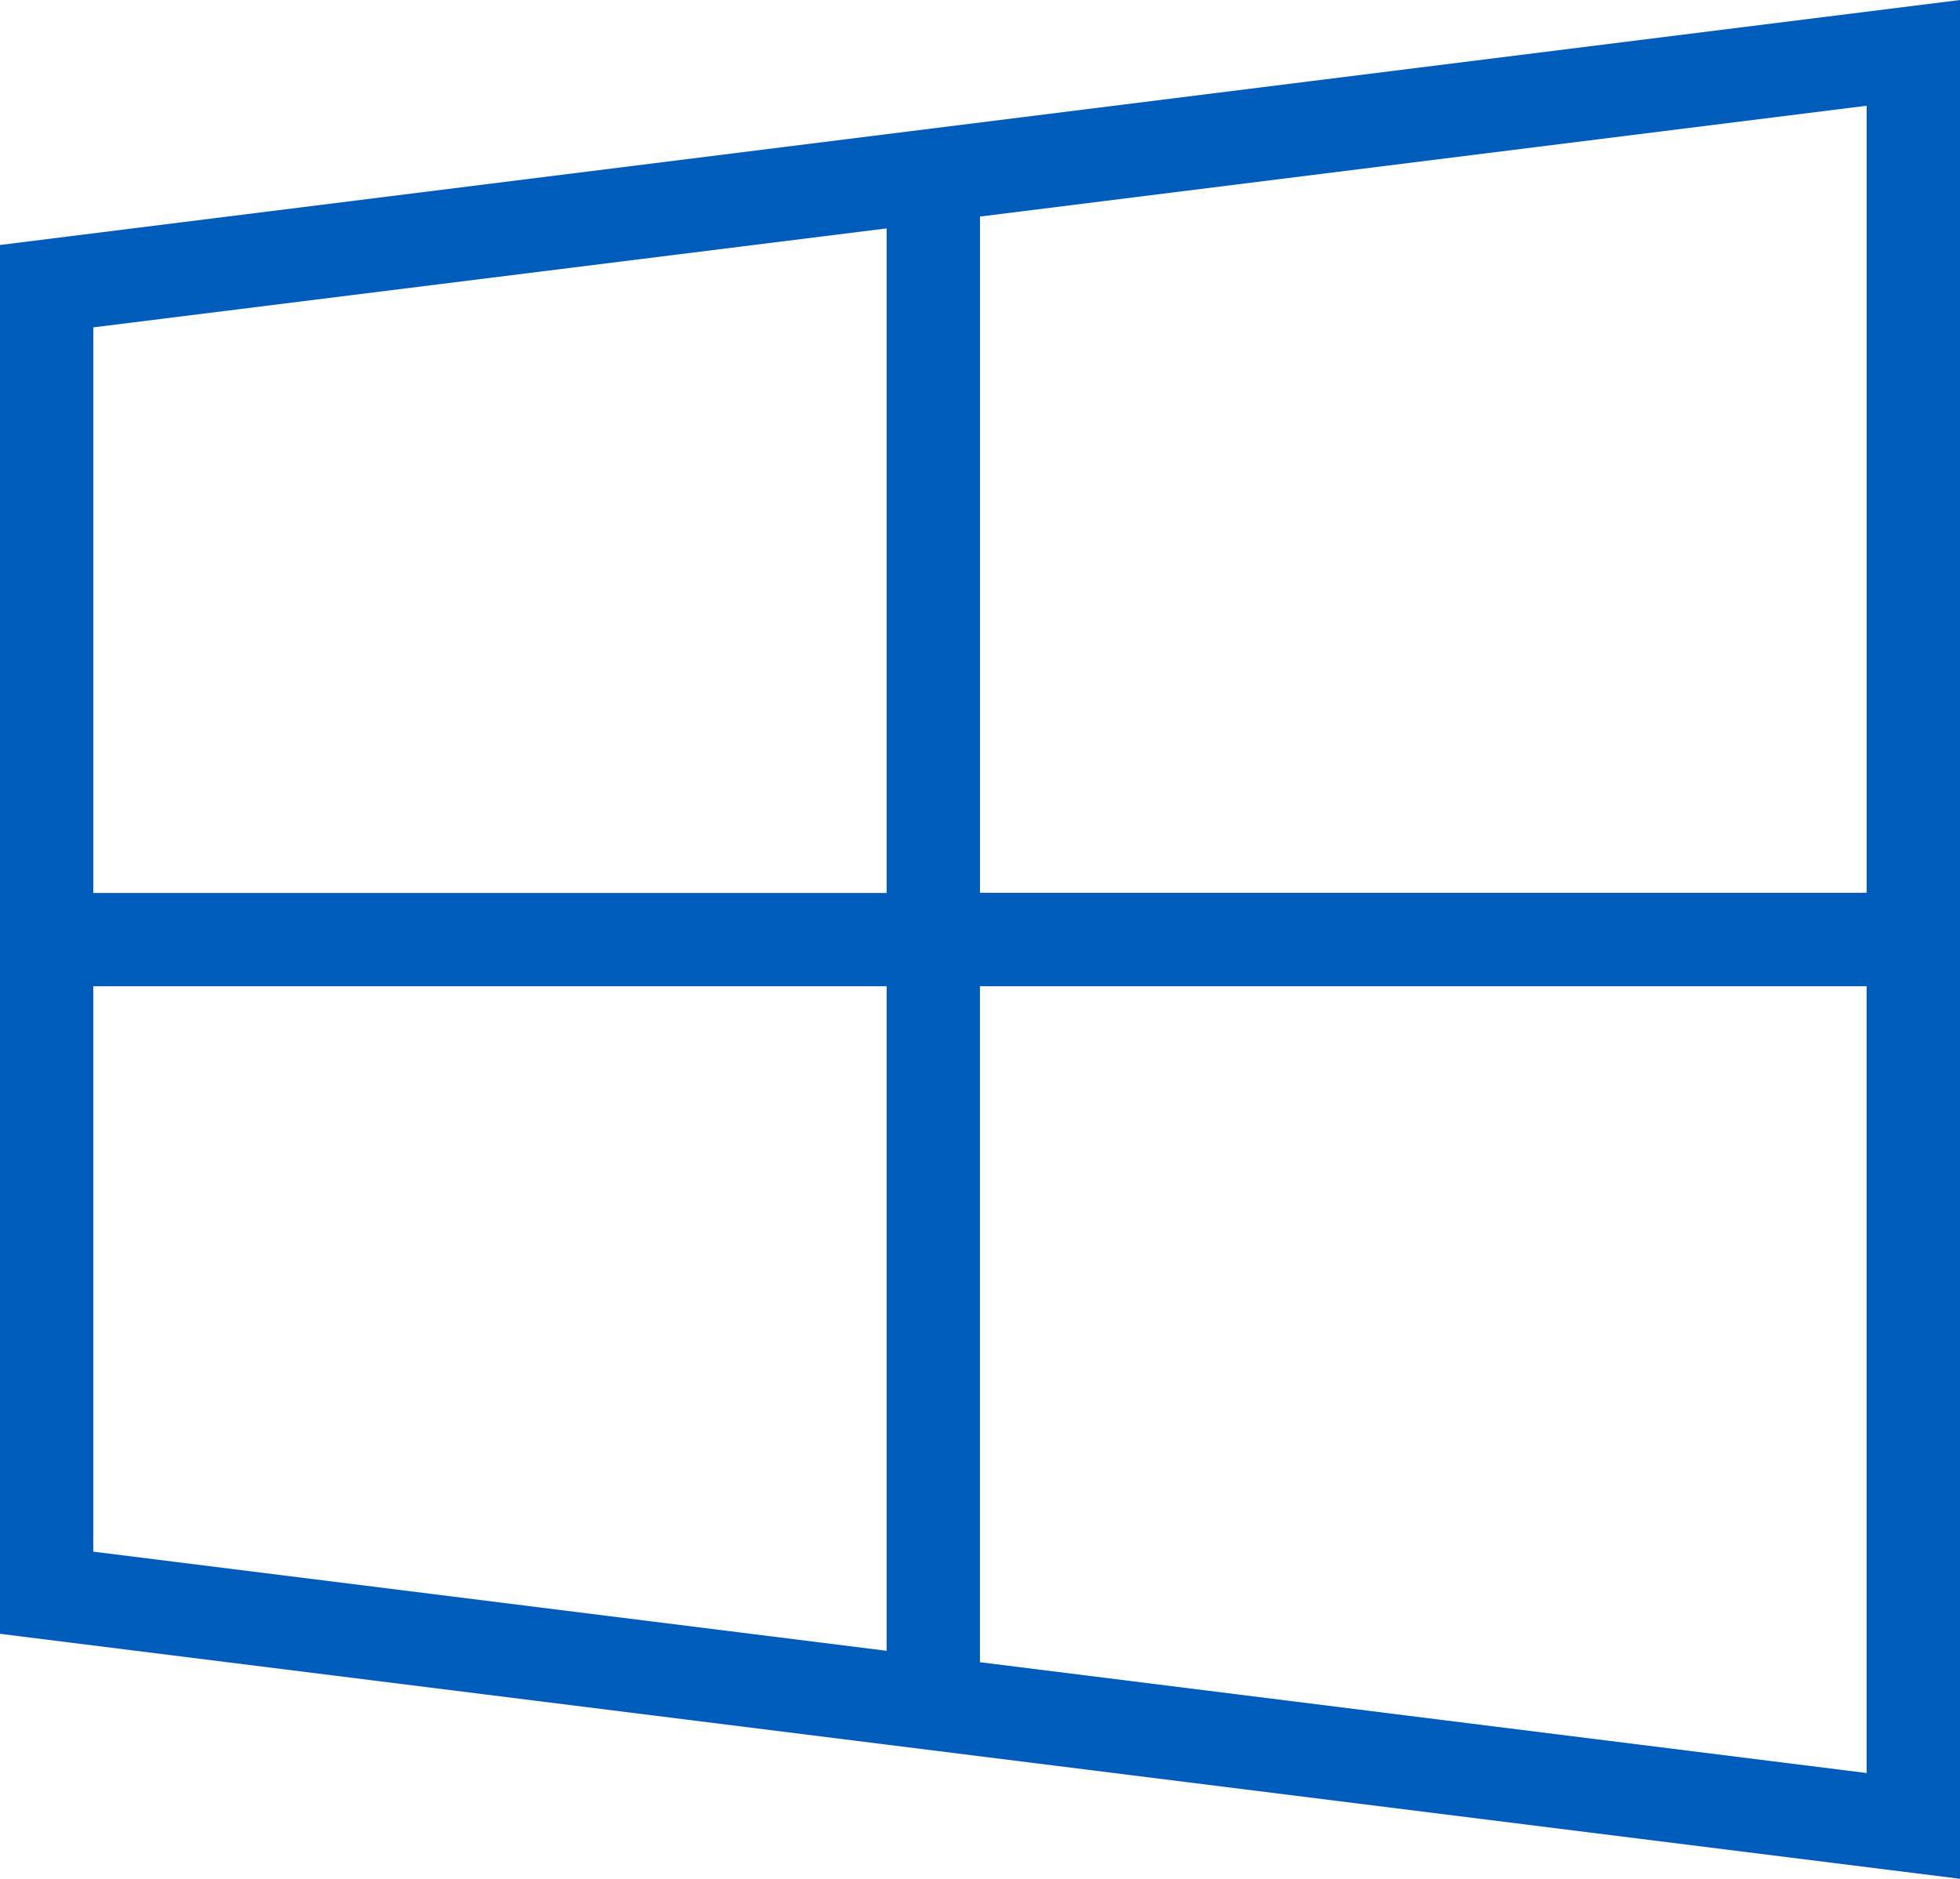
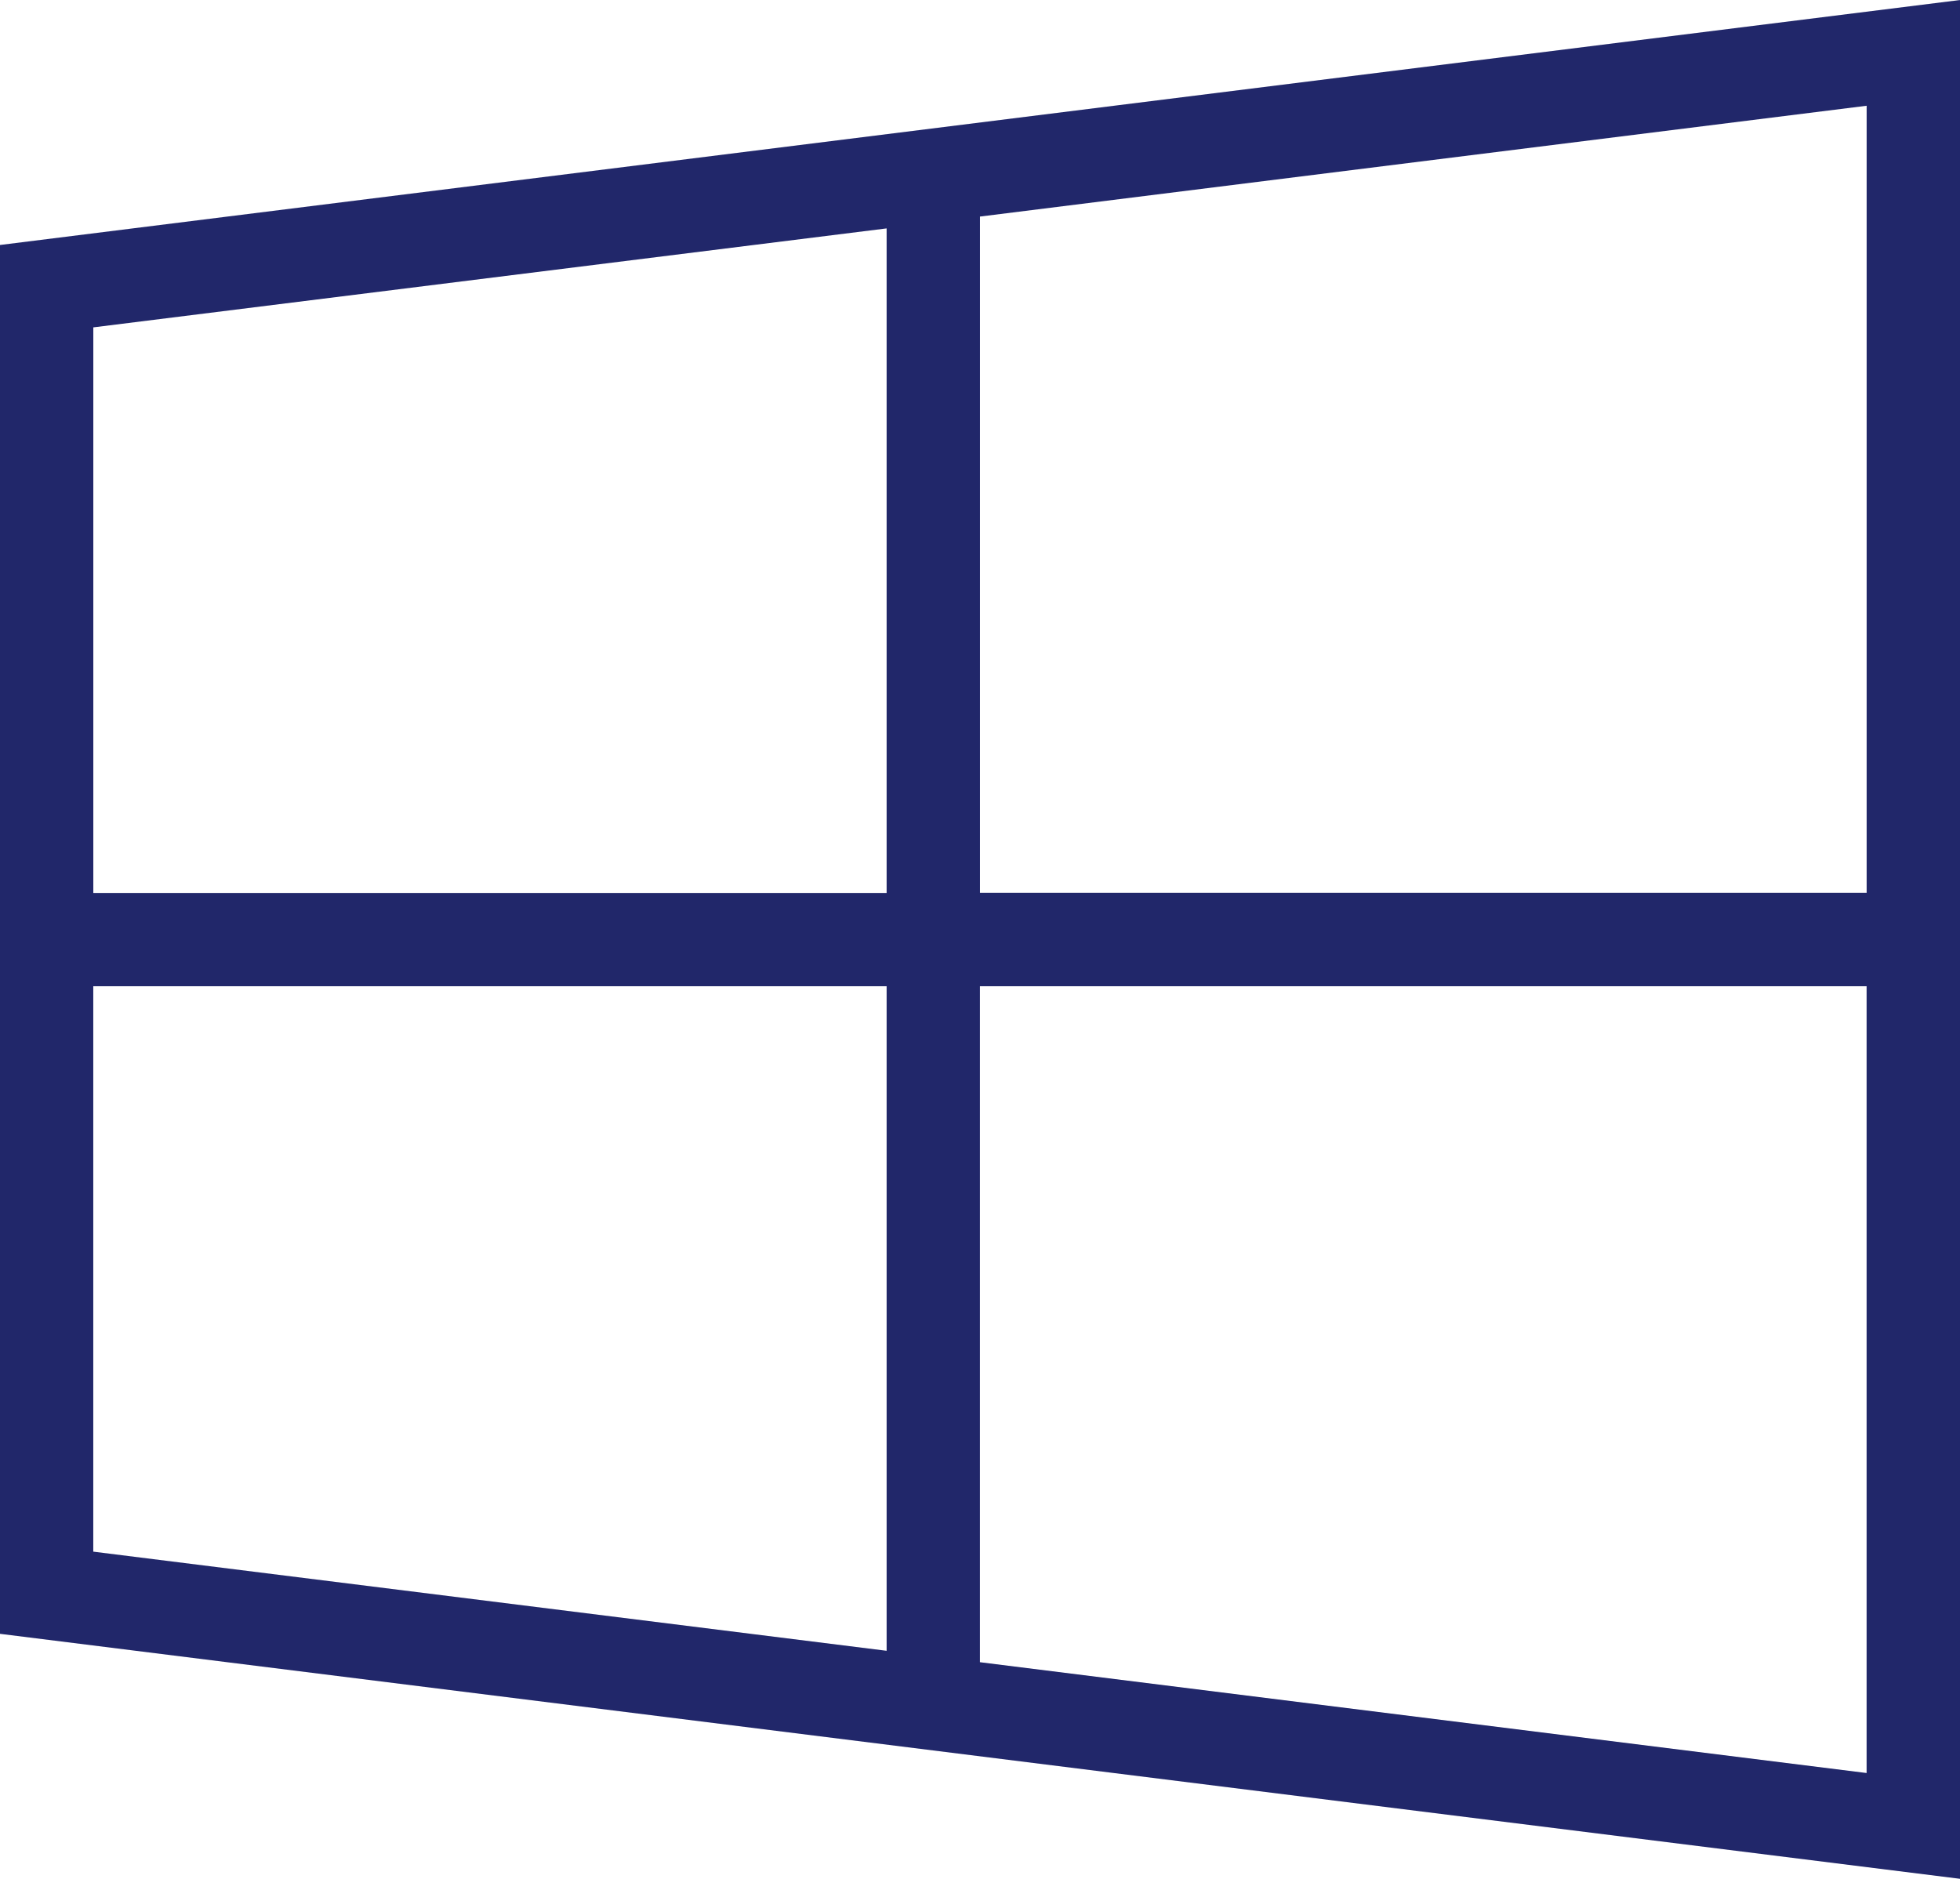
<svg xmlns="http://www.w3.org/2000/svg" width="46.335" height="44.421" viewBox="0 0 46.335 44.421">
-   <path id="path368" d="M720.783,6814.78l-46.335,5.792v32.837l46.335,5.792Zm-2.207,2.5v18.608H697.615V6819.9Zm-23.168,2.9v15.712H676.654V6822.52Zm-18.755,17.918h18.755v15.712l-18.755-2.344Zm20.961,0h20.961V6856.7l-20.961-2.62v-15.988Z" transform="translate(-674.448 -6814.78)" fill="#005cbb" fill-rule="evenodd" />
+   <path id="path368" d="M720.783,6814.78l-46.335,5.792v32.837l46.335,5.792Zm-2.207,2.5v18.608H697.615V6819.9Zm-23.168,2.9v15.712H676.654V6822.52Zm-18.755,17.918h18.755v15.712l-18.755-2.344Zm20.961,0h20.961V6856.7l-20.961-2.62v-15.988Z" transform="translate(-674.448 -6814.78)" fill="#21276a" fill-rule="evenodd" />
</svg>
